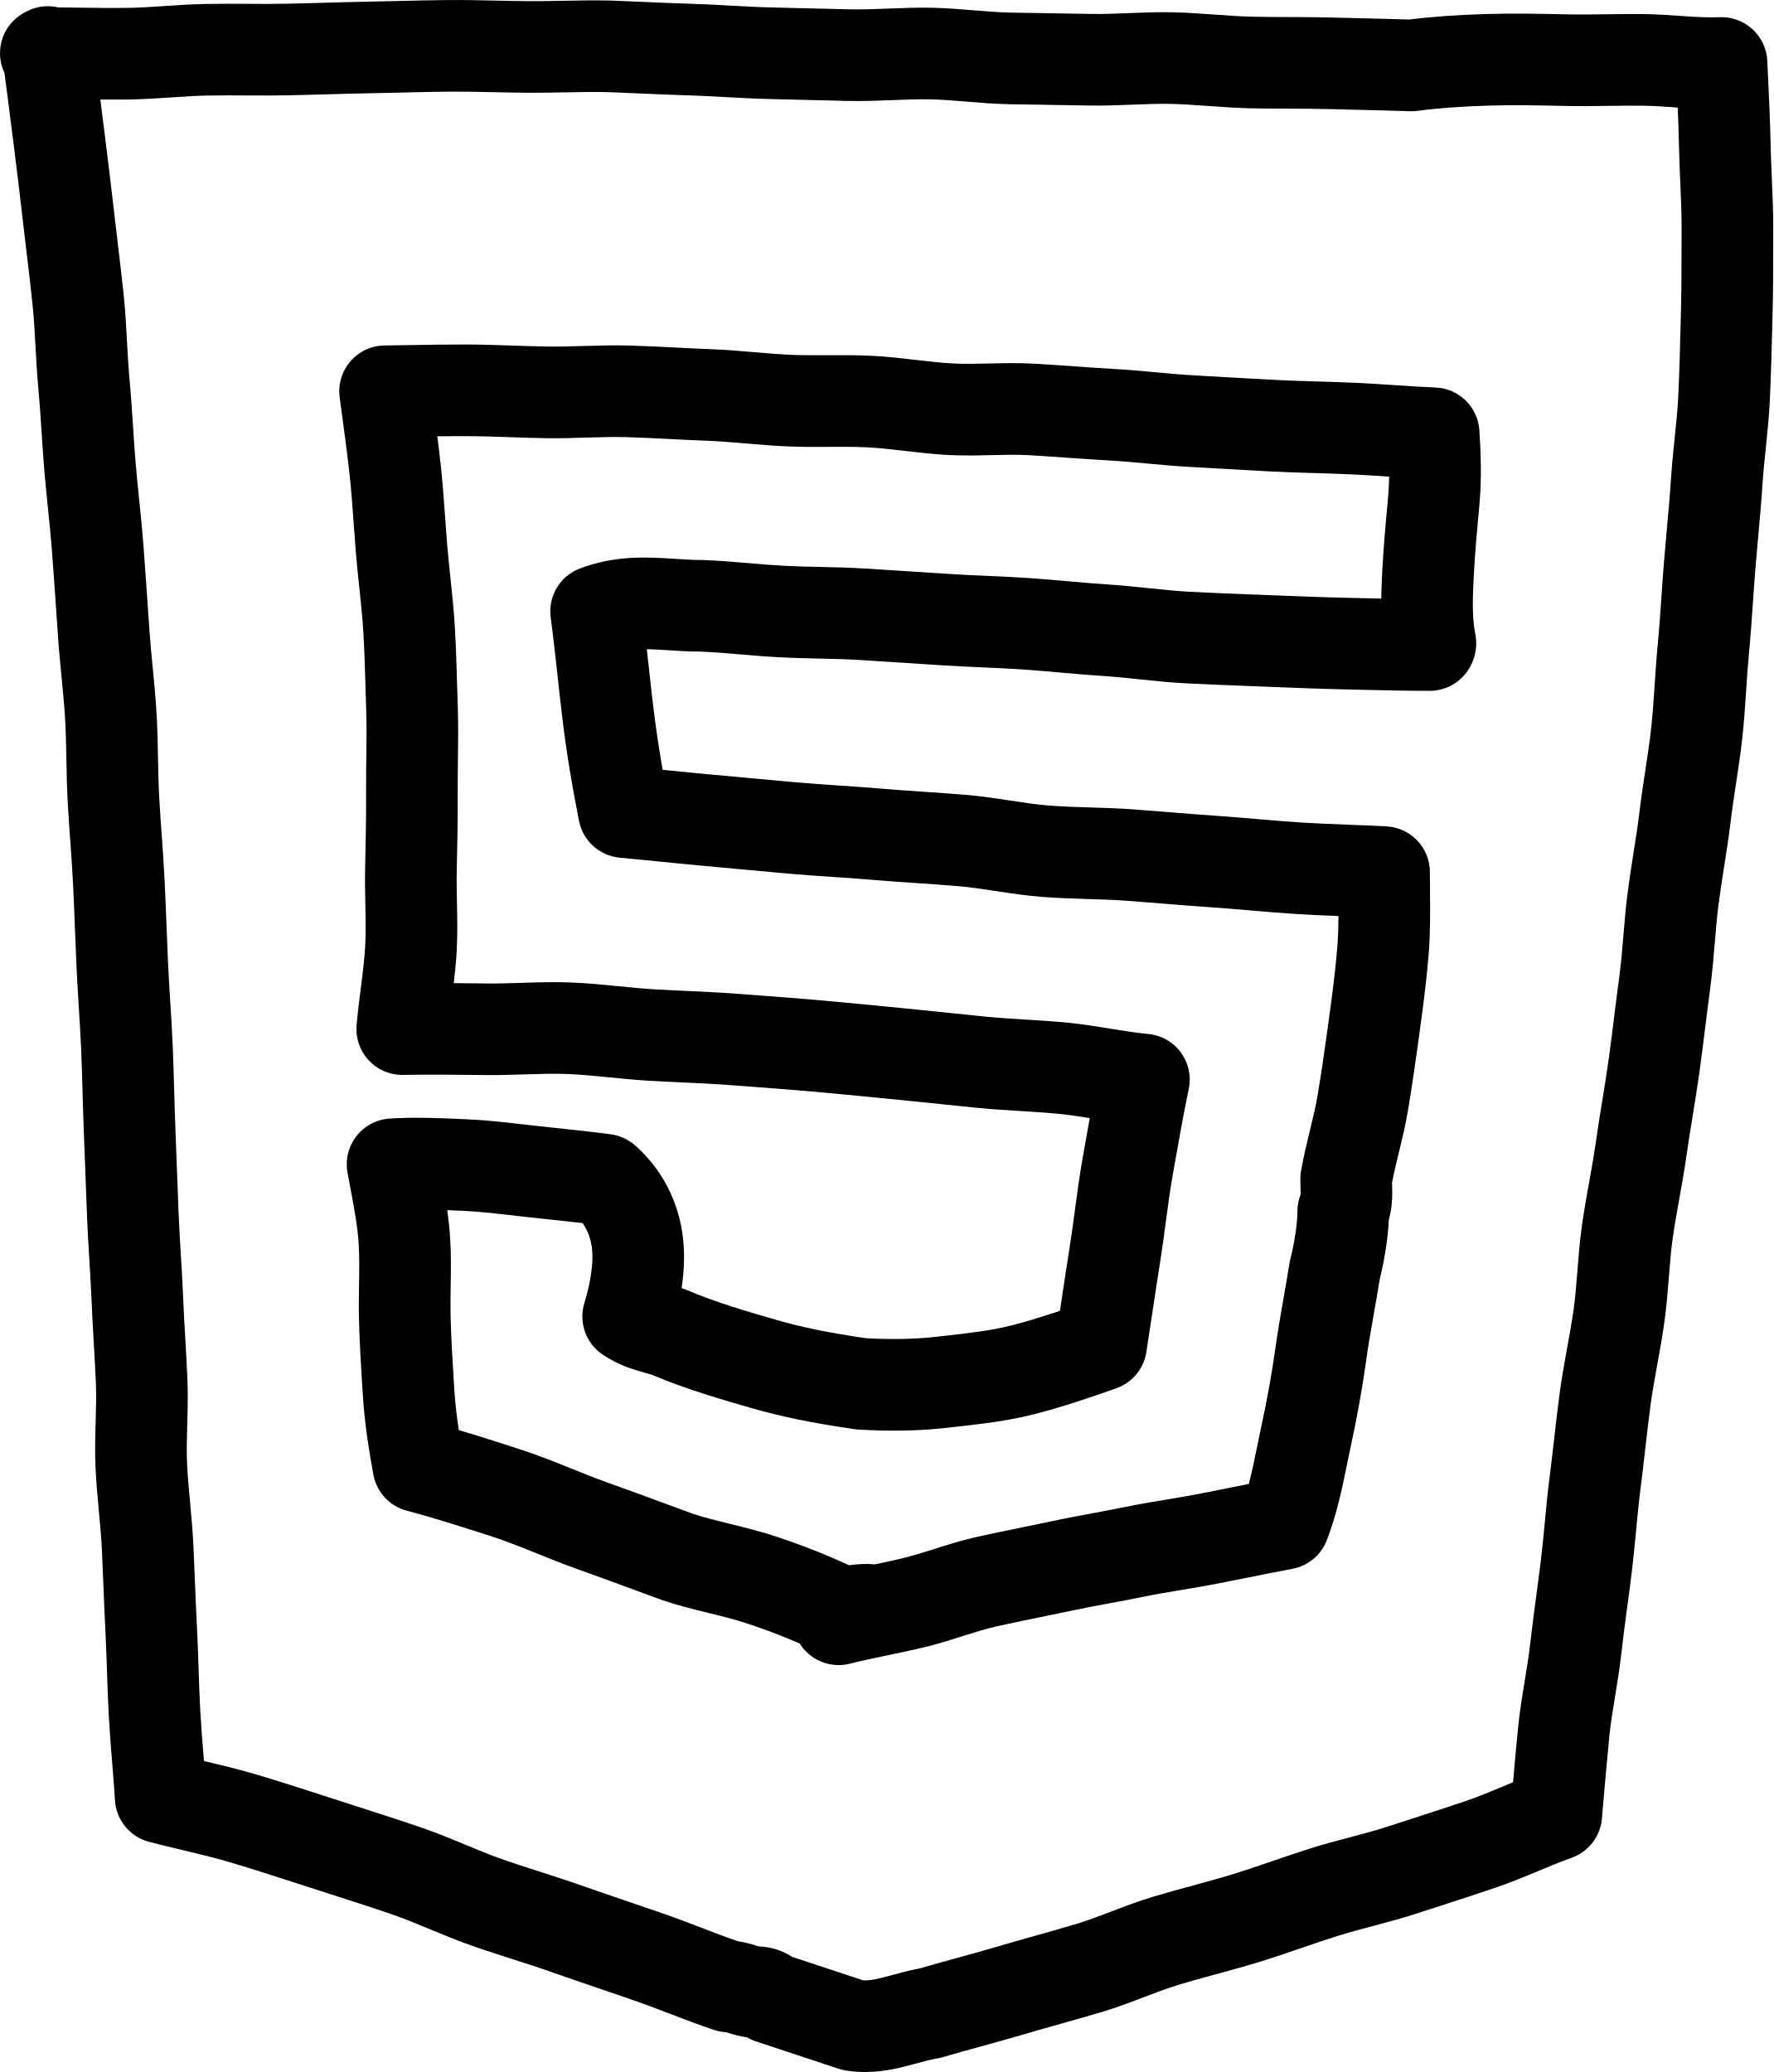
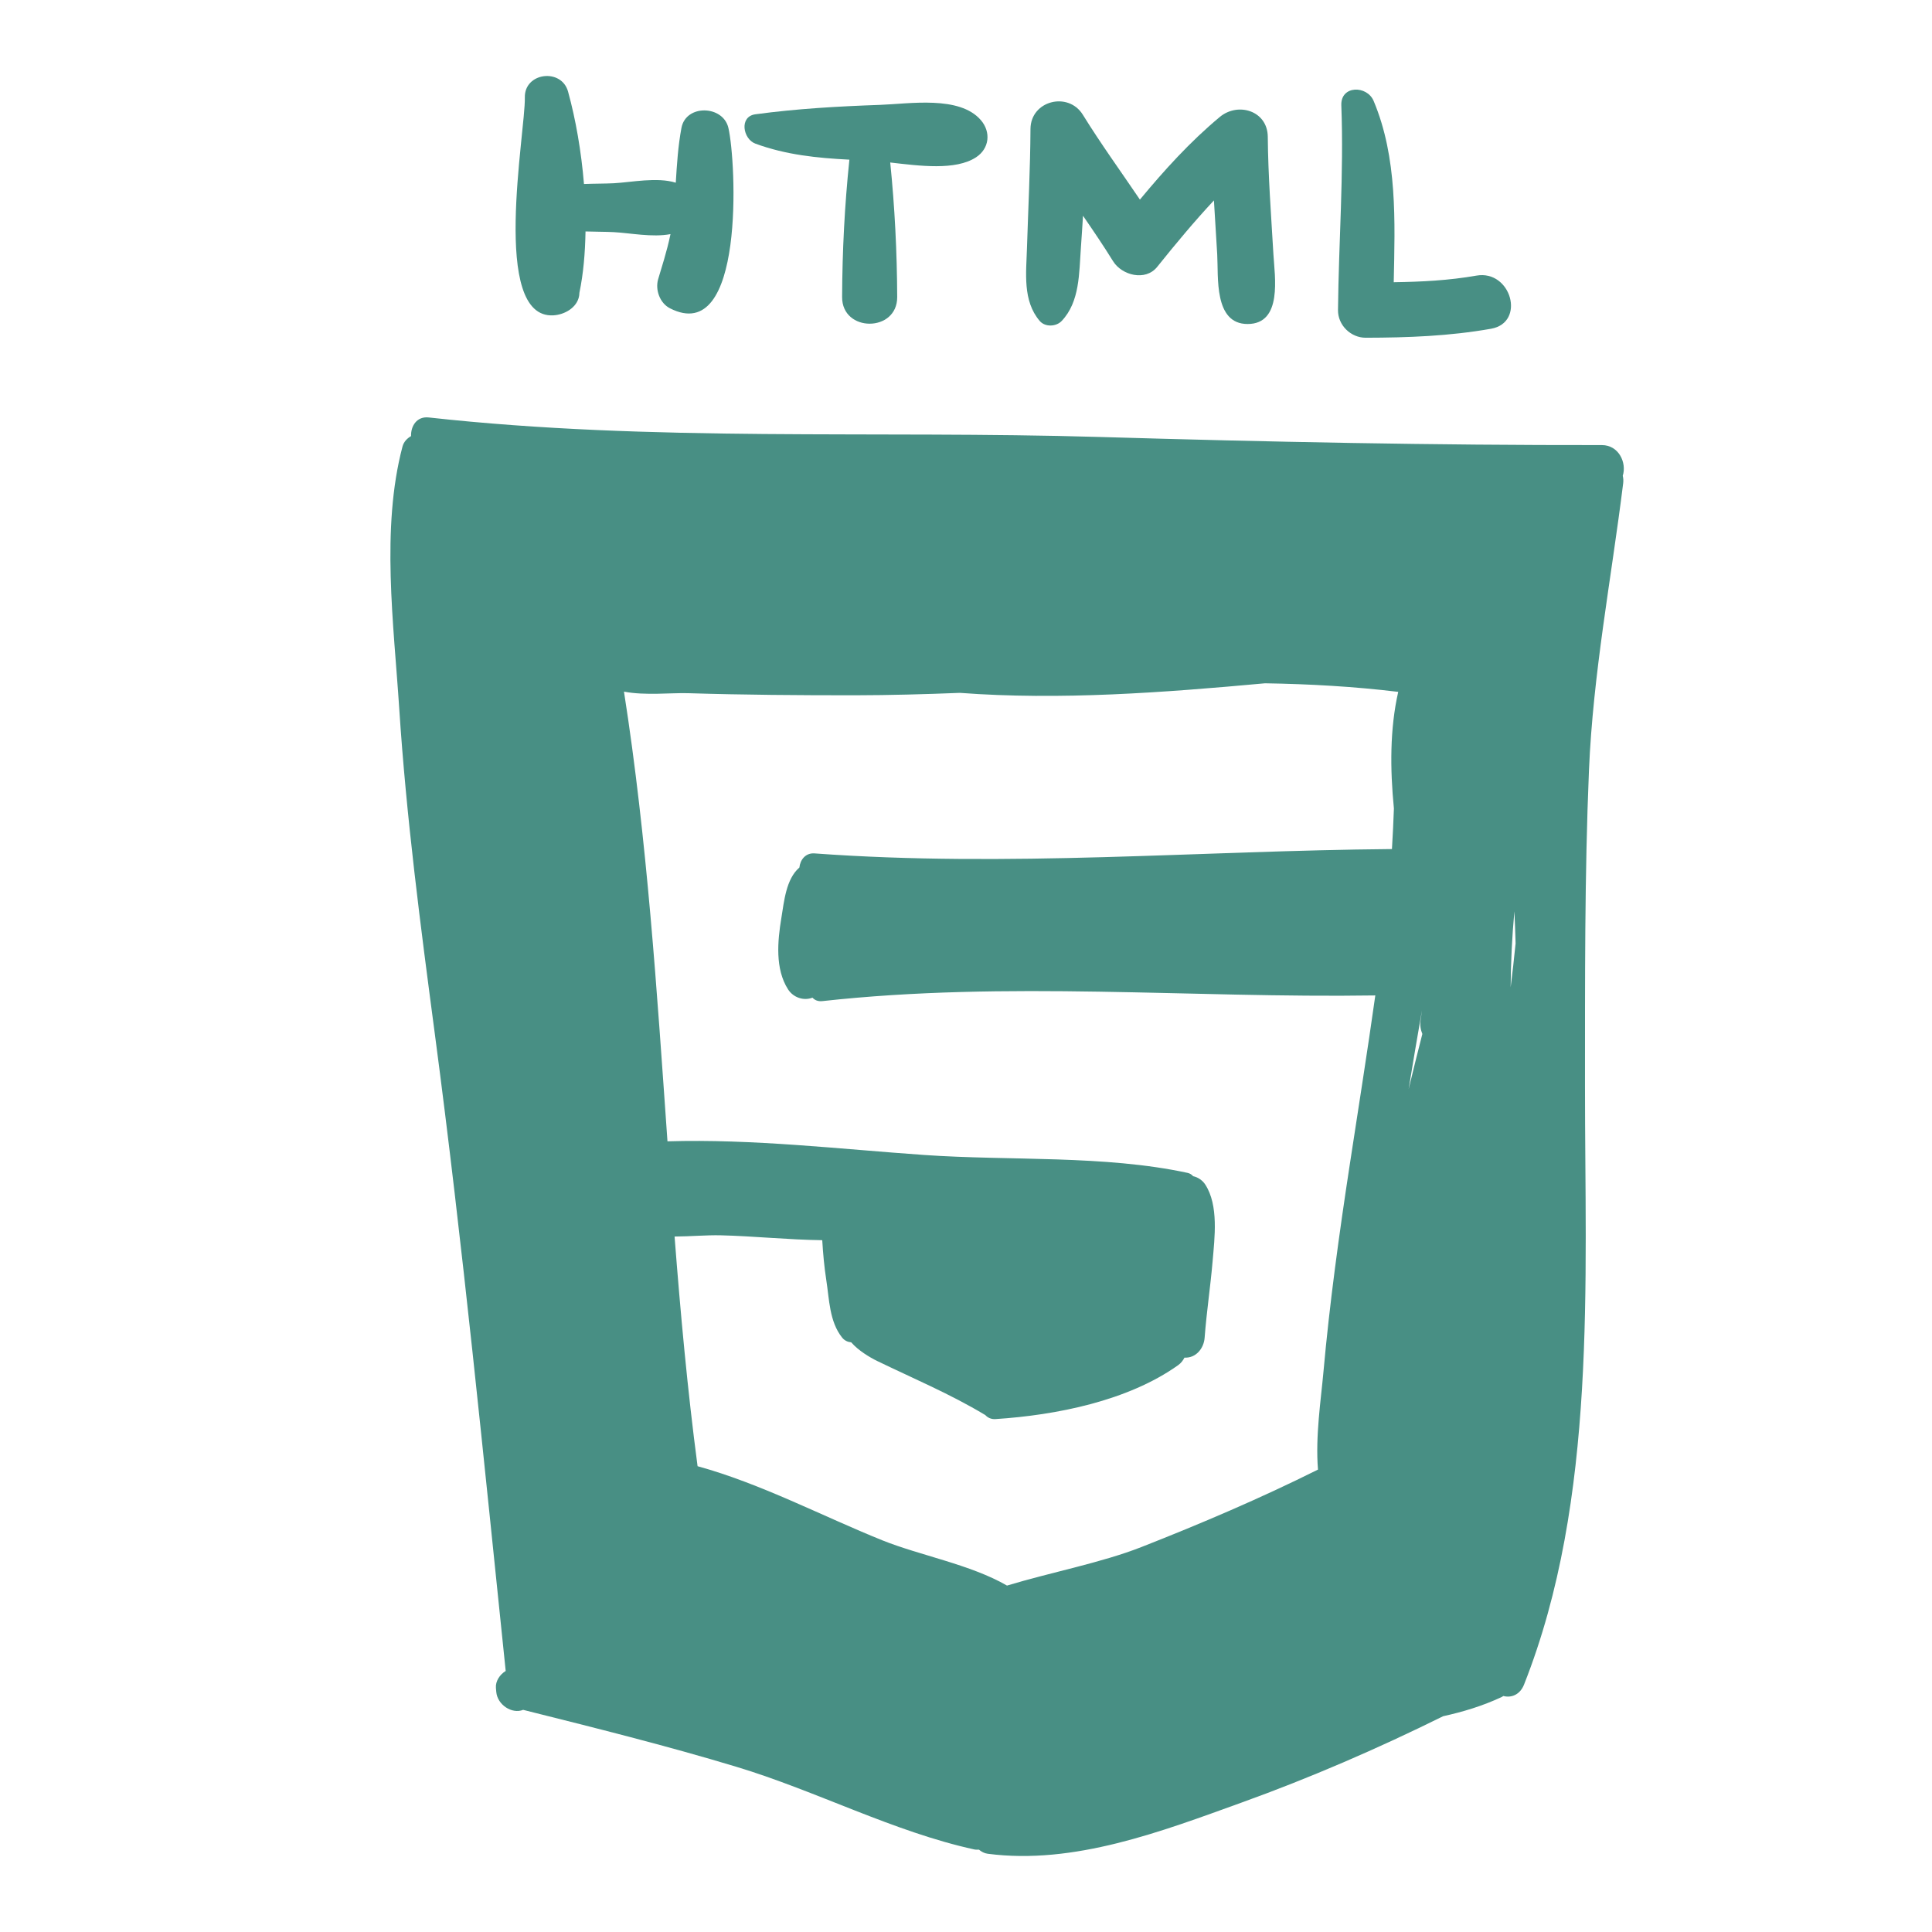
- <svg xmlns="http://www.w3.org/2000/svg" enable-background="new -160.038 55.592 387.001 452.3" id="Layer_1" version="1.1" viewBox="-160.038 55.592 387.001 452.3" xml:space="preserve">
-   <g id="Layer_1_1_" />
+ <svg xmlns="http://www.w3.org/2000/svg" xmlns:xlink="http://www.w3.org/1999/xlink" version="1.1" preserveAspectRatio="xMidYMid meet" viewBox="0 0 640 640" width="640" height="640">
+   <defs>
+     <path d="M225.74 42.36C224.62 48.34 224.23 54.43 223.86 60.52C217.6 58.59 209.28 60.38 203.32 60.7C200.44 60.85 196.98 60.81 193.45 60.95C192.56 50.16 190.71 39.52 188.18 30.35C186.01 22.46 173.68 23.98 173.86 32.29C174.1 43.64 162.35 105.69 183.34 104.46C186.98 104.24 191.17 101.96 191.85 97.98C191.91 97.6 191.9 97.31 191.94 96.97C193.25 90.68 193.84 83.77 193.96 76.67C197.31 76.79 200.58 76.75 203.32 76.9C208.74 77.18 216.11 78.71 222.11 77.55C220.9 83.44 219.03 89 218.01 92.52C217.01 96.02 218.58 100.41 221.92 102.12C246.86 114.88 243.9 53.57 241.29 42.36C239.54 34.84 227.23 34.46 225.74 42.36Z" id="dh0bWTz0l" />
+     <path d="M291.53 34.74C277.65 35.23 263.96 36 250.23 37.86C244.77 38.6 246.13 46.08 250.23 47.58C260.34 51.3 270.73 52.35 281.37 52.89C279.8 68.02 279.02 83.15 278.96 98.4C278.91 110.17 297.25 110.17 297.21 98.4C297.15 83.47 296.4 68.65 294.9 53.83C304.59 54.94 316.54 56.56 323.34 52.1C327.77 49.19 328.32 43.73 324.92 39.79C317.84 31.57 301.25 34.4 291.53 34.74Z" id="f4bAVQozuL" />
+     <path d="M419.97 45.32C419.89 36.68 410.13 33.72 404.08 38.74C394.22 46.95 385.73 56.33 377.61 66.12C371.28 56.77 364.65 47.62 358.71 38.02C353.87 30.19 341.43 33.32 341.36 42.71C341.29 55.83 340.61 68.97 340.2 82.09C339.95 90.39 338.7 99.63 344.43 106.33C346.22 108.42 349.88 108.24 351.69 106.33C357.75 99.95 357.44 90.43 358.06 82.09C358.33 78.55 358.52 75.01 358.76 71.47C362.17 76.43 365.55 81.41 368.72 86.53C371.6 91.19 379.44 93.27 383.33 88.41C389.4 80.84 395.56 73.43 402.13 66.39C402.48 72.36 402.87 78.34 403.22 84.3C403.65 91.63 402.04 107.33 413.27 107.33C424.93 107.34 422.26 91.56 421.84 84.31C421.09 71.33 420.08 58.33 419.97 45.32Z" id="b2mDTJolvW" />
+     <path d="M461.69 93.49C462.11 73.26 462.94 52.27 455.04 33.45C452.84 28.2 444.07 28.21 444.33 34.9C445.2 57.57 443.46 80.05 443.23 102.71C443.17 107.7 447.44 111.88 452.4 111.88C466.39 111.85 480.14 111.34 493.94 108.9C505.51 106.85 500.58 89.29 489.08 91.3C479.98 92.9 470.86 93.36 461.69 93.49Z" id="andUs4snx" />
+     <path d="M364.2 144.75C289.76 142.55 216.29 146.49 142.03 138.29C138.05 137.85 136.06 141.16 136.17 144.46C134.83 145.23 133.73 146.38 133.32 147.97C126.17 175.08 130.44 206.84 132.24 234.54C134.58 270.6 139.28 306.51 144.02 342.32C153.34 412.73 160.2 482.98 167.52 553.53C165.56 554.71 164.1 556.94 164.28 559.12C164.32 559.56 164.36 559.99 164.39 560.43C164.76 564.79 169.65 567.89 173.3 566.41C197.02 572.36 220.69 578.24 244.12 585.33C270.38 593.27 296.12 606.83 322.78 612.66C323.32 612.77 323.8 612.72 324.3 612.73C325.12 613.41 326.08 613.94 327.2 614.08C355.81 617.82 384.78 606.69 411.25 597.14C434 588.94 456.34 579.27 478.06 568.52C484.65 567.07 491.11 565.12 497.43 562.17C497.65 562.06 497.83 561.93 498.02 561.82C500.55 562.5 503.5 561.48 504.86 558.03C529.16 496.62 525.01 424.55 525.05 359.79C525.07 324.95 524.9 290.13 526.36 255.31C527.71 223.04 533.74 191.96 537.7 160.08C537.81 159.16 537.74 158.35 537.56 157.61C538.94 153.27 536.22 147.43 530.63 147.44C475.06 147.51 419.81 146.39 364.2 144.75ZM502.06 312.52C501.58 317.37 501.03 322.22 500.42 327.06C500.48 318.65 500.89 310.26 501.66 301.9C501.83 305.43 501.96 308.97 502.06 312.52ZM470.6 337.87C470.34 339.6 470.6 341.14 471.17 342.51C469.62 348.58 468.1 354.67 466.63 360.79C468 352.29 469.5 343.57 471.05 334.65C470.88 335.72 470.77 336.8 470.6 337.87ZM223.46 409.62C228.74 409.59 234.09 409.1 238.72 409.21C249.67 409.47 261.13 410.69 272.38 410.83C272.64 415.2 273.03 419.57 273.7 423.91C274.73 430.45 274.72 437.73 278.94 443.07C279.74 444.08 280.83 444.56 281.98 444.67C284.34 447.41 288.26 449.72 290.52 450.82C302.62 456.68 314.72 461.75 326.26 468.68C326.3 468.7 326.34 468.71 326.38 468.74C327.18 469.62 328.31 470.19 329.8 470.09C349.86 468.78 373.6 464.09 390.26 452.24C391.27 451.52 391.9 450.64 392.37 449.73C392.39 449.73 392.42 449.74 392.45 449.74C396.24 449.89 398.8 446.61 399.05 443.14C399.68 434.69 400.97 426.28 401.69 417.83C402.35 410.07 403.76 399.29 399.24 392.37C398.37 391.04 396.87 389.97 395.24 389.63C394.8 389.12 394.21 388.71 393.4 388.53C365.84 382.58 334.57 384.57 306.32 382.61C278.16 380.65 249.46 377.23 221.11 378.08C217.59 328.22 214.4 278.33 206.7 229.11C213.68 230.47 222.41 229.45 227.99 229.63C246.41 230.2 264.85 230.33 283.28 230.32C294.75 230.3 306.34 229.98 317.98 229.52C351.14 232.02 385.42 229.43 419.05 226.35C433.87 226.59 448.61 227.42 463.18 229.19C460.4 241.41 460.46 254.69 461.75 267.82C461.58 272.3 461.38 276.78 461.1 281.26C397.16 281.81 333.92 287.39 269.82 282.7C266.82 282.48 265.06 284.86 264.81 287.38C260.37 291.19 259.74 298.63 258.83 304.12C257.58 311.7 256.71 320.93 261.04 327.72C262.8 330.48 266.25 331.61 269.14 330.49C269.88 331.3 270.96 331.79 272.42 331.63C333.76 324.87 394.42 330.68 455.59 329.75C452.95 348.5 449.96 367.21 447.11 385.91C443.62 408.77 440.45 431.62 438.39 454.65C437.6 463.52 435.7 475.79 436.6 486.82C417.54 496.33 397.94 504.69 378.1 512.48C364.97 517.64 348.58 520.73 333.58 525.24C321.44 518.23 304.88 515.31 292.31 510.26C272.32 502.21 252.11 491.48 231.08 485.7C227.74 460.45 225.43 435.06 223.46 409.62Z" id="b519ajxOL8" />
+   </defs>
  <g>
-     <path d="M153.245,140.18c-3.014-0.119-5.97-0.317-9.099-0.526c-2.689-0.18-5.47-0.365-8.292-0.497   c-2.827-0.131-5.662-0.214-8.404-0.294c-3.022-0.088-6.147-0.179-9.163-0.335c-3.504-0.181-7.008-0.384-10.514-0.587   c-2.352-0.137-4.704-0.273-7.059-0.403c-2.78-0.153-5.565-0.409-8.514-0.68c-2.936-0.27-5.972-0.549-9.052-0.723   c-2.867-0.163-5.732-0.365-8.599-0.567c-2.999-0.211-5.998-0.423-9-0.592c-3.354-0.188-6.574-0.112-9.689-0.039   c-2.811,0.066-5.465,0.129-7.99-0.007c-2.582-0.14-5.23-0.448-8.036-0.774c-3.08-0.358-6.265-0.729-9.573-0.894   c-3.296-0.165-6.514-0.147-9.627-0.131c-2.814,0.013-5.471,0.029-8.074-0.085c-2.608-0.115-5.237-0.339-8.019-0.577   c-3.123-0.267-6.352-0.542-9.654-0.663c-2.529-0.093-5.056-0.223-7.583-0.353c-3.301-0.17-6.715-0.345-10.134-0.438   c-3.388-0.091-6.692,0.008-9.887,0.104c-2.739,0.082-5.327,0.159-7.871,0.12c-2.457-0.038-5.001-0.125-7.46-0.208   c-3.35-0.114-6.814-0.232-10.299-0.24c-4.135-0.01-8.279,0.062-12.288,0.13c-1.828,0.031-3.656,0.063-5.484,0.086   c-2.855,0.037-5.558,1.293-7.427,3.45c-1.87,2.158-2.728,5.011-2.359,7.842c0.215,1.651,0.438,3.302,0.66,4.952   c0.536,3.977,1.09,8.089,1.52,12.086c0.373,3.468,0.621,6.938,0.884,10.611c0.155,2.173,0.311,4.346,0.493,6.517   c0.207,2.466,0.466,4.915,0.718,7.282c0.361,3.402,0.702,6.616,0.89,9.817c0.245,4.175,0.37,8.504,0.492,12.691   c0.043,1.486,0.086,2.973,0.134,4.459c0.109,3.352,0.066,6.72,0.021,10.285c-0.029,2.286-0.058,4.571-0.047,6.857   c0.032,6.266-0.094,12.438-0.207,17.118c-0.065,2.748-0.011,5.433,0.042,8.03c0.065,3.187,0.126,6.197-0.032,9.095   c-0.162,2.972-0.559,6.092-0.979,9.396c-0.326,2.563-0.663,5.214-0.894,7.873c-0.246,2.824,0.719,5.62,2.654,7.691   c1.935,2.071,4.657,3.226,7.492,3.173c5.882-0.11,12.038-0.034,17.987,0.038c2.888,0.031,5.712-0.056,8.444-0.144   c3.271-0.104,6.361-0.204,9.36-0.09c3.024,0.116,6.103,0.422,9.363,0.746c2.728,0.271,5.547,0.551,8.425,0.723   c2.455,0.146,4.912,0.26,7.37,0.373c3.624,0.166,7.046,0.323,10.488,0.588l4.799,0.362c4.299,0.321,8.744,0.654,13.077,1.04   c4.483,0.398,8.965,0.837,13.447,1.275l4.448,0.433c3.359,0.325,6.717,0.676,10.074,1.025c2.618,0.272,5.235,0.546,7.854,0.807   c3.207,0.32,6.384,0.515,9.455,0.703c2.972,0.182,5.779,0.354,8.568,0.629c2.212,0.218,4.411,0.556,6.7,0.927   c-0.396,2.176-0.781,4.365-1.176,6.602l-0.391,2.212c-0.676,3.819-1.184,7.629-1.675,11.313c-0.382,2.866-0.742,5.573-1.176,8.276   c-0.558,3.487-1.087,7.014-1.612,10.516c-0.157,1.051-0.314,2.099-0.472,3.142c-3.479,1.171-7.107,2.31-10.578,3.191   c-4.479,1.138-9.26,1.676-14.321,2.246l-1.868,0.211c-4.661,0.534-9.739,0.646-15.517,0.343   c-7.915-1.142-13.981-2.382-19.618-4.008c-6.499-1.874-13.218-3.813-19.603-6.548c-0.254-0.108-0.513-0.207-0.775-0.294   c-0.099-0.033-0.196-0.065-0.293-0.097c0.577-3.832,0.683-7.385,0.326-10.728c-0.857-8.006-4.593-15.271-10.521-20.457   c-1.481-1.297-3.313-2.127-5.264-2.387c-4.079-0.544-8.235-0.985-12.255-1.411l-3.246-0.347c-1.225-0.132-2.451-0.273-3.677-0.414   c-3.963-0.456-8.062-0.928-12.268-1.112l-0.666-0.029c-5.308-0.234-10.797-0.477-16.174-0.117c-2.843,0.189-5.47,1.582-7.222,3.829   c-1.751,2.247-2.461,5.135-1.952,7.938c0.192,1.055,0.393,2.118,0.594,3.186c0.824,4.369,1.603,8.495,1.843,12.323   c0.179,2.854,0.132,5.823,0.082,8.968c-0.037,2.334-0.075,4.747-0.02,7.215c0.124,5.373,0.46,10.731,0.786,15.912l0.065,1.034   c0.394,6.267,1.338,12.021,2.299,17.308c0.695,3.82,3.539,6.894,7.294,7.882c5.969,1.57,11.788,3.445,17.948,5.431l0.521,0.168   c3.261,1.051,6.532,2.368,9.995,3.764c2.721,1.097,5.535,2.23,8.442,3.269c5.017,1.791,10.141,3.683,15.097,5.511l3.629,1.339   c0.098,0.036,0.196,0.07,0.295,0.104c3.414,1.138,6.76,1.959,9.996,2.754c3.001,0.737,5.836,1.434,8.5,2.325   c4.072,1.362,7.82,2.793,11.333,4.329c1.848,2.964,5.081,4.707,8.482,4.707c0.805,0,1.62-0.098,2.428-0.3   c2.708-0.678,5.474-1.255,8.401-1.866c2.498-0.521,5.081-1.061,7.669-1.676c2.946-0.7,5.712-1.578,8.387-2.428   c2.599-0.826,5.054-1.605,7.424-2.142c3.023-0.684,6.168-1.324,9.209-1.944c2.299-0.469,4.597-0.937,6.891-1.431   c2.839-0.612,5.679-1.141,8.686-1.699c2.436-0.453,4.955-0.921,7.462-1.437c2.709-0.557,5.444-1.012,8.34-1.493   c2.562-0.426,5.209-0.866,7.867-1.388c1.923-0.378,3.86-0.766,5.801-1.154c3.517-0.704,7.042-1.409,10.498-2.059   c3.396-0.637,6.223-2.982,7.476-6.203c2.174-5.59,3.339-11.294,4.366-16.327c0.238-1.165,0.476-2.324,0.723-3.472   c1.565-7.272,2.668-13.357,3.467-19.147c0.473-3.417,1.073-6.841,1.709-10.466c0.422-2.404,0.857-4.886,1.26-7.405   c0.624-2.566,1.78-7.91,2.021-13.14c0.867-2.999,0.773-5.886,0.707-7.951c-0.002-0.058-0.004-0.114-0.006-0.171   c0.413-2.173,0.947-4.375,1.51-6.689c0.7-2.884,1.424-5.866,1.949-8.977c0.997-5.899,1.8-11.648,2.537-17.031   c0.833-6.094,1.56-11.607,2.012-17.375c0.361-4.605,0.319-9.162,0.278-13.569c-0.013-1.382-0.025-2.768-0.025-4.158   c0-5.312-4.153-9.697-9.457-9.985c-2.852-0.155-5.724-0.265-8.501-0.371c-3.279-0.126-6.67-0.256-9.938-0.458   c-3.193-0.198-6.354-0.47-9.7-0.758c-2.828-0.244-5.753-0.495-8.68-0.696c-3.523-0.241-7.046-0.525-10.571-0.81   c-2.605-0.209-5.212-0.419-7.82-0.613c-3.211-0.238-6.376-0.333-9.438-0.426c-3.133-0.095-6.092-0.184-9.008-0.415   c-2.759-0.217-5.599-0.648-8.604-1.105c-3.127-0.475-6.36-0.966-9.729-1.246c-2.999-0.249-6.013-0.453-8.928-0.651   c-3.128-0.212-6.362-0.432-9.493-0.701c-3.083-0.266-6.173-0.473-9.162-0.673c-3.058-0.205-6.219-0.417-9.267-0.687   c-3.356-0.297-6.709-0.61-10.06-0.923c-2.785-0.26-5.568-0.52-8.351-0.77c-3.106-0.28-6.173-0.589-9.237-0.897   c-0.5-0.051-1.001-0.101-1.502-0.151c-0.828-4.723-1.504-9.276-2.048-13.774c-0.349-2.895-0.665-5.784-0.982-8.688   c-0.14-1.277-0.281-2.566-0.426-3.868c1.473,0.023,3.048,0.125,4.793,0.236c2.176,0.14,4.425,0.284,6.88,0.292   c2.918,0.115,5.865,0.366,8.98,0.63c2.71,0.23,5.513,0.468,8.354,0.616c2.887,0.15,5.75,0.214,8.52,0.275   c3.145,0.069,6.116,0.135,9.067,0.318c5.867,0.364,11.737,0.743,17.607,1.137c3.038,0.204,6.074,0.336,9.011,0.465   c2.988,0.131,5.812,0.254,8.654,0.447c2.708,0.183,5.387,0.42,8.223,0.672c3.075,0.273,6.256,0.556,9.453,0.759   c2.596,0.165,5.211,0.439,7.98,0.73c3.147,0.331,6.402,0.673,9.738,0.855c4.247,0.231,8.526,0.394,12.664,0.552   c1.719,0.066,3.437,0.131,5.151,0.202c5.345,0.22,11.647,0.465,17.871,0.608l2.535,0.059c5.026,0.118,10.224,0.24,15.391,0.24   c3.112,0,6.048-1.45,7.94-3.921c1.816-2.374,2.56-5.393,2.038-8.283c-0.011-0.062-0.022-0.123-0.035-0.185   c-0.781-3.906-0.551-8.427-0.327-12.8c0.24-4.718,0.676-9.535,1.179-14.888c0.599-6.365,0.332-12.329,0.032-16.813   C162.486,144.404,158.354,140.382,153.245,140.18z M142.883,164.447c-0.524,5.588-0.98,10.628-1.241,15.741   c-0.099,1.937-0.202,3.967-0.233,6.072c-1.452-0.032-2.897-0.065-4.329-0.099l-2.547-0.06c-6.046-0.139-11.986-0.368-17.508-0.596   c-1.736-0.071-3.474-0.137-5.211-0.204c-4.058-0.155-8.254-0.314-12.338-0.537c-2.833-0.154-5.7-0.456-8.735-0.775   c-2.851-0.299-5.797-0.609-8.807-0.8c-2.944-0.187-5.86-0.446-8.947-0.72c-2.815-0.25-5.727-0.509-8.646-0.706   c-3.078-0.208-6.152-0.343-9.126-0.473c-2.952-0.129-5.741-0.251-8.548-0.439c-5.901-0.396-11.805-0.777-17.707-1.144   c-3.349-0.208-6.661-0.281-9.863-0.352c-2.743-0.061-5.333-0.118-7.921-0.253c-2.515-0.131-5.034-0.345-7.701-0.572   c-3.269-0.278-6.649-0.565-10.097-0.694c-0.125-0.005-0.25-0.007-0.376-0.007c-1.892,0-3.79-0.122-5.799-0.251   c-6.026-0.388-12.856-0.826-20.653,2.099c-4.362,1.636-7.017,6.067-6.401,10.684c0.582,4.368,1.061,8.747,1.524,12.981   c0.326,2.979,0.65,5.941,1.008,8.912c0.879,7.278,2.076,14.66,3.657,22.568c0.868,4.343,4.49,7.597,8.9,7.998   c2.968,0.27,5.906,0.565,8.845,0.861c3.134,0.315,6.27,0.631,9.445,0.917c2.761,0.249,5.523,0.507,8.287,0.765   c3.382,0.316,6.766,0.632,10.155,0.932c3.261,0.289,6.531,0.508,9.693,0.72c2.896,0.194,5.889,0.395,8.783,0.644   c3.312,0.286,6.638,0.511,9.855,0.729c2.878,0.195,5.755,0.39,8.629,0.628c2.69,0.223,5.453,0.643,8.379,1.087   c3.224,0.49,6.558,0.996,10.033,1.27c3.399,0.269,6.744,0.37,9.979,0.468c2.977,0.09,5.788,0.174,8.561,0.38   c2.566,0.19,5.132,0.397,7.695,0.604c3.604,0.291,7.207,0.581,10.81,0.827c2.752,0.188,5.589,0.433,8.332,0.669   c3.316,0.286,6.745,0.581,10.178,0.793c3.083,0.191,6.172,0.318,9.183,0.435c-0.014,2.262-0.073,4.453-0.241,6.582   c-0.41,5.237-1.098,10.448-1.888,16.227c-0.716,5.226-1.493,10.796-2.442,16.413c-0.407,2.412-1.018,4.926-1.664,7.587   c-0.689,2.839-1.402,5.774-1.944,8.895c-0.099,0.566-0.148,1.14-0.148,1.714c0,0.495,0.016,1.043,0.034,1.621   c0.017,0.508,0.042,1.296,0.022,1.77c-0.458,1.163-0.694,2.404-0.694,3.66c0,2.647-0.604,6.71-1.577,10.602   c-0.071,0.286-0.131,0.575-0.177,0.866c-0.398,2.524-0.836,5.019-1.271,7.494c-0.639,3.642-1.299,7.406-1.821,11.183   c-0.729,5.286-1.749,10.902-3.208,17.676c-0.262,1.217-0.513,2.444-0.765,3.68c-0.566,2.771-1.113,5.449-1.791,8.008   c-1.623,0.32-3.252,0.646-4.88,0.972c-1.917,0.384-3.832,0.768-5.729,1.141c-2.371,0.465-4.764,0.862-7.296,1.284   c-2.951,0.49-6.002,0.998-9.082,1.631c-2.325,0.478-4.642,0.908-7.094,1.364c-3.013,0.561-6.127,1.14-9.241,1.811   c-2.22,0.479-4.446,0.932-6.673,1.386c-3.143,0.641-6.394,1.303-9.626,2.033c-3.202,0.725-6.184,1.672-9.067,2.588   c-2.434,0.772-4.733,1.503-6.957,2.031c-1.98,0.472-3.973,0.896-6.052,1.331c-0.46-0.065-0.928-0.099-1.403-0.099   c-0.966,0-2.426,0-4.138,0.274c-4.859-2.258-10.045-4.301-15.749-6.21c-3.442-1.151-6.813-1.979-10.075-2.78   c-2.927-0.72-5.694-1.399-8.299-2.259l-3.467-1.278c-5.004-1.847-10.18-3.757-15.298-5.584c-2.529-0.903-5.037-1.913-7.691-2.982   c-3.636-1.466-7.396-2.98-11.337-4.251l-0.521-0.167c-4.327-1.395-8.492-2.736-12.733-3.986c-0.433-2.866-0.792-5.829-0.981-8.851   l-0.065-1.035c-0.328-5.215-0.637-10.142-0.751-15.114c-0.047-2.08-0.014-4.199,0.022-6.442c0.054-3.392,0.109-6.898-0.119-10.536   c-0.128-2.035-0.355-4.05-0.639-6.042c0.905,0.037,1.81,0.076,2.708,0.116l0.67,0.029c3.499,0.153,7.073,0.564,10.857,1   c1.275,0.147,2.55,0.294,3.82,0.431l3.279,0.35c2.825,0.3,5.541,0.588,8.215,0.906c1.125,1.596,1.824,3.489,2.049,5.589   c0.331,3.096-0.235,7.111-1.682,11.936c-1.263,4.212,0.373,8.755,4.032,11.193c3.512,2.342,6.7,3.243,9.262,3.969   c0.518,0.146,1.041,0.292,1.57,0.459c7.387,3.125,14.881,5.286,21.508,7.198c6.665,1.922,13.687,3.357,22.767,4.652   c0.285,0.041,0.571,0.069,0.858,0.085c7.093,0.396,13.415,0.257,19.326-0.418l1.832-0.208c5.508-0.62,11.203-1.261,17.008-2.736   c6.22-1.579,12.526-3.754,17.949-5.668c3.462-1.222,5.977-4.243,6.55-7.869c0.477-3.021,0.94-6.106,1.406-9.212   c0.516-3.438,1.035-6.901,1.582-10.323c0.475-2.96,0.869-5.927,1.252-8.795c0.484-3.636,0.941-7.069,1.543-10.468l0.393-2.223   c0.997-5.648,1.938-10.984,3.085-16.433c0.588-2.791-0.044-5.7-1.737-7.996s-4.285-3.759-7.126-4.022   c-2.711-0.251-5.407-0.692-8.263-1.16c-2.935-0.481-5.97-0.978-9.218-1.297c-3.156-0.312-6.283-0.503-9.308-0.688   c-3.016-0.185-5.864-0.359-8.69-0.641c-2.59-0.258-5.179-0.528-7.767-0.798c-3.408-0.355-6.814-0.71-10.222-1.04l-4.429-0.431   c-4.54-0.444-9.079-0.888-13.621-1.292c-4.473-0.398-8.989-0.736-13.356-1.063l-4.762-0.359c-3.748-0.288-7.486-0.459-11.101-0.625   c-2.366-0.108-4.731-0.217-7.095-0.358c-2.485-0.148-4.989-0.397-7.64-0.66c-3.414-0.339-6.944-0.69-10.576-0.829   c-3.704-0.142-7.294-0.026-10.767,0.085c-2.63,0.084-5.114,0.165-7.557,0.134c-2.366-0.029-4.762-0.058-7.171-0.076   c0.271-2.3,0.506-4.641,0.636-7.007c0.199-3.646,0.127-7.177,0.057-10.592c-0.051-2.489-0.099-4.839-0.043-7.142   c0.116-4.813,0.246-11.175,0.213-17.696c-0.011-2.167,0.018-4.335,0.045-6.503c0.046-3.631,0.094-7.387-0.03-11.189   c-0.047-1.462-0.09-2.926-0.132-4.39c-0.125-4.332-0.255-8.811-0.518-13.281c-0.215-3.672-0.598-7.274-0.967-10.758   c-0.251-2.363-0.488-4.594-0.675-6.838c-0.175-2.091-0.325-4.184-0.475-6.276c-0.264-3.687-0.536-7.498-0.947-11.32   c-0.229-2.134-0.487-4.263-0.757-6.373c2.074-0.026,4.15-0.044,6.204-0.038c3.167,0.007,6.323,0.114,9.664,0.228   c2.551,0.087,5.189,0.177,7.831,0.217c2.998,0.049,5.937-0.042,8.779-0.126c3.048-0.091,5.927-0.179,8.75-0.102   c3.174,0.085,6.318,0.247,9.646,0.418c2.625,0.135,5.252,0.27,7.88,0.366c2.816,0.103,5.666,0.346,8.683,0.604   c2.861,0.244,5.819,0.497,8.838,0.63c3.099,0.136,6.13,0.121,9.062,0.105c2.971-0.018,5.778-0.031,8.521,0.106   c2.651,0.133,5.376,0.45,8.262,0.786c2.984,0.347,6.069,0.706,9.269,0.878c3.3,0.178,6.475,0.104,9.541,0.031   c2.847-0.067,5.536-0.132,8.094,0.013c2.907,0.163,5.812,0.369,8.716,0.573c2.958,0.209,5.916,0.417,8.876,0.584   c2.729,0.154,5.46,0.406,8.352,0.671c2.998,0.275,6.099,0.561,9.242,0.733c2.335,0.129,4.669,0.264,7.002,0.399   c3.548,0.206,7.094,0.411,10.639,0.595c3.241,0.167,6.48,0.262,9.613,0.353c2.656,0.078,5.403,0.158,8.057,0.281   c2.62,0.122,5.299,0.301,7.889,0.474c0.111,0.007,0.222,0.015,0.333,0.022C143.116,161.319,143.028,162.896,142.883,164.447z" />
-     <path d="M226.653,94.459c-0.11-2.531-0.214-4.921-0.263-7.325c-0.106-5.255-0.339-10.154-0.585-15.34l-0.138-2.928   c-0.256-5.507-4.958-9.761-10.424-9.527c-2.84,0.125-5.744-0.078-8.818-0.292c-2.321-0.162-4.722-0.329-7.266-0.371   c-2.888-0.049-5.738-0.007-8.494,0.033c-2.937,0.042-5.71,0.082-8.524,0.021c-5.672-0.126-11.536-0.255-17.465-0.087   c-6.495,0.183-11.971,0.569-17.148,1.212c-3.298-0.108-6.597-0.186-9.898-0.263c-2.279-0.054-4.561-0.107-6.843-0.171   c-3.186-0.09-6.365-0.099-9.439-0.107c-2.676-0.007-5.441-0.015-8.114-0.078c-2.621-0.061-5.285-0.252-8.106-0.455   c-3.042-0.219-6.188-0.444-9.417-0.509c-3.245-0.067-6.391,0.063-9.436,0.186c-2.829,0.114-5.505,0.22-8.099,0.176   c-3.204-0.057-6.407-0.107-9.611-0.158c-2.633-0.042-5.265-0.083-7.897-0.128c-2.597-0.044-5.276-0.267-8.113-0.502   c-3.017-0.25-6.137-0.509-9.371-0.567c-3.176-0.056-6.27,0.066-9.256,0.185c-2.877,0.113-5.594,0.219-8.238,0.169   c-3.551-0.07-7.1-0.161-10.647-0.251c-2.274-0.058-4.548-0.116-6.821-0.168c-2.88-0.067-5.752-0.227-8.793-0.396   c-2.812-0.156-5.719-0.318-8.646-0.4c-3.19-0.09-6.471-0.237-9.643-0.378c-2.596-0.116-5.191-0.232-7.785-0.322   c-0.034-0.001-0.067-0.002-0.101-0.003c-3.546-0.085-7.042-0.019-10.424,0.046c-2.539,0.049-4.937,0.097-7.341,0.08   c-2.424-0.014-4.848-0.066-7.271-0.118c-3.398-0.073-6.917-0.15-10.438-0.121c-3.484,0.026-6.981,0.114-10.364,0.198   c-2.43,0.061-4.86,0.122-7.291,0.161c-3.195,0.051-6.39,0.144-9.584,0.237c-2.673,0.079-5.346,0.157-8.021,0.209   c-2.851,0.056-5.684,0.042-8.683,0.024c-2.89-0.015-5.878-0.031-8.875,0.022c-3.082,0.055-6.089,0.257-8.997,0.451   c-2.961,0.198-5.759,0.385-8.502,0.417c-3.256,0.038-6.48-0.005-9.895-0.051c-1.635-0.021-3.27-0.043-4.877-0.056   c-2.067-0.488-4.261-0.311-6.255,0.549c-5.449,2.348-7.08,7.417-6.279,11.399c0.164,0.815,0.426,1.591,0.771,2.316   c0.456,3.349,0.884,6.732,1.302,10.03l0.606,4.755c0.775,6.025,1.494,12.165,2.163,17.935c0.23,1.991,0.468,3.982,0.706,5.974   c0.47,3.938,0.957,8.01,1.369,11.982c0.307,2.954,0.469,5.958,0.641,9.139c0.156,2.893,0.318,5.883,0.599,8.912   c0.299,3.216,0.509,6.413,0.73,9.798c0.176,2.688,0.358,5.469,0.588,8.243c0.235,2.831,0.524,5.656,0.804,8.388   c0.34,3.323,0.661,6.462,0.896,9.633c0.481,6.473,0.898,12.382,1.276,18.065c0.201,3.03,0.494,6.027,0.777,8.926   c0.308,3.162,0.6,6.148,0.778,9.134c0.175,2.939,0.231,5.9,0.29,9.035c0.055,2.954,0.113,6.009,0.279,9.096   c0.158,2.94,0.369,5.882,0.573,8.728c0.222,3.091,0.451,6.288,0.603,9.379c0.165,3.352,0.296,6.705,0.427,10.058   c0.105,2.692,0.211,5.385,0.333,8.076c0.136,2.999,0.323,6.003,0.503,8.908c0.189,3.039,0.385,6.181,0.515,9.227   c0.13,3.058,0.217,6.208,0.301,9.253c0.082,2.971,0.164,5.94,0.285,8.912c0.128,3.135,0.243,6.271,0.357,9.406   c0.106,2.921,0.213,5.843,0.331,8.762c0.126,3.141,0.317,6.279,0.501,9.313c0.178,2.917,0.361,5.934,0.479,8.853   c0.128,3.171,0.312,6.348,0.49,9.42c0.167,2.883,0.34,5.863,0.46,8.758c0.11,2.654,0.032,5.411-0.05,8.33   c-0.09,3.189-0.184,6.487-0.034,9.901c0.146,3.322,0.447,6.57,0.738,9.71c0.272,2.939,0.53,5.716,0.66,8.468   c0.125,2.654,0.231,5.309,0.337,7.962c0.137,3.419,0.274,6.837,0.45,10.253c0.142,2.749,0.236,5.594,0.327,8.344   c0.106,3.222,0.216,6.553,0.405,9.883c0.191,3.383,0.462,6.75,0.724,10.007c0.217,2.69,0.44,5.472,0.611,8.173   c0.271,4.306,3.273,7.951,7.446,9.045c2.459,0.645,4.917,1.23,7.292,1.798c3.656,0.873,7.109,1.697,10.481,2.695   c4.709,1.396,9.523,2.957,14.179,4.468l7.204,2.324c4.538,1.457,9.229,2.964,13.776,4.518c2.739,0.936,5.49,2.08,8.403,3.291   c2.854,1.187,5.805,2.413,8.896,3.501c3.02,1.063,6.058,2.038,8.995,2.981c3.017,0.969,5.867,1.884,8.707,2.889   c3.414,1.207,6.847,2.375,10.286,3.544c2.471,0.84,4.944,1.681,7.415,2.539c2.527,0.878,5.037,1.84,7.695,2.859   c3.211,1.23,6.531,2.503,9.957,3.646c0.84,0.279,1.713,0.446,2.596,0.497c0.186,0.053,0.451,0.134,0.66,0.197   c0.996,0.306,2.359,0.724,3.982,0.933c0.609,0.36,1.257,0.657,1.934,0.882c3.009,1.004,6.009,1.994,9.009,2.984   c2.981,0.983,5.963,1.968,8.954,2.965c0.495,0.165,1.003,0.291,1.518,0.377c1.506,0.251,2.953,0.356,4.341,0.356   c4.31,0,8.046-1.021,11.199-1.882c1.643-0.449,3.193-0.873,4.671-1.119c0.409-0.068,0.814-0.162,1.212-0.28   c2.811-0.838,5.73-1.637,8.555-2.41c2.851-0.78,5.798-1.587,8.718-2.454c2.787-0.827,5.579-1.612,8.366-2.397   c2.913-0.819,5.926-1.668,8.905-2.556c3.272-0.975,6.339-2.146,9.304-3.277c2.672-1.02,5.194-1.982,7.668-2.729   c2.61-0.787,5.226-1.498,7.994-2.251c3.046-0.827,6.195-1.684,9.337-2.649c3.217-0.989,6.374-2.07,9.427-3.116   c2.647-0.907,5.148-1.765,7.683-2.565c2.498-0.788,5.07-1.47,7.794-2.191c3.112-0.825,6.33-1.678,9.577-2.738   c1.722-0.563,3.445-1.12,5.169-1.678c3.928-1.271,7.99-2.586,12.002-3.951c3.307-1.124,6.365-2.4,9.323-3.635   c2.5-1.044,4.861-2.029,7.275-2.887c3.693-1.313,6.279-4.663,6.614-8.568l0.115-1.352c0.483-5.636,0.939-10.959,1.493-16.519   c0.289-2.89,0.771-5.83,1.283-8.942c0.482-2.938,0.981-5.976,1.332-9.107c0.379-3.379,0.845-6.86,1.296-10.226   c0.351-2.622,0.701-5.245,1.021-7.871c0.362-2.973,0.642-5.937,0.912-8.803c0.306-3.244,0.595-6.308,0.992-9.363   c0.373-2.874,0.7-5.762,1.018-8.555c0.359-3.168,0.73-6.442,1.16-9.6c0.391-2.876,0.913-5.758,1.467-8.811   c0.543-2.994,1.104-6.091,1.546-9.252c0.463-3.307,0.717-6.541,0.963-9.67c0.235-3.004,0.458-5.841,0.847-8.584   c0.402-2.844,0.911-5.681,1.45-8.685c0.547-3.049,1.113-6.203,1.566-9.413c0.402-2.848,0.881-5.786,1.343-8.628   c0.504-3.1,1.025-6.305,1.474-9.524c0.466-3.353,0.885-6.73,1.291-9.998c0.341-2.747,0.682-5.494,1.052-8.241   c0.454-3.38,0.732-6.71,1.001-9.932c0.244-2.919,0.474-5.677,0.821-8.389c0.346-2.698,0.767-5.377,1.212-8.213   c0.51-3.25,1.037-6.611,1.445-10.021c0.319-2.665,0.724-5.32,1.152-8.131c0.5-3.286,1.018-6.683,1.396-10.146   c0.384-3.509,0.612-6.983,0.833-10.342c0.184-2.797,0.356-5.44,0.611-8.074c0.36-3.723,0.615-7.444,0.861-11.043   c0.168-2.464,0.336-4.927,0.539-7.39c0.181-2.208,0.381-4.415,0.58-6.621c0.349-3.851,0.71-7.832,0.97-11.816   c0.168-2.558,0.435-5.129,0.716-7.851c0.355-3.43,0.723-6.977,0.895-10.617c0.244-5.199,0.378-10.44,0.507-15.509l0.078-3.038   c0.127-4.802,0.135-9.631,0.142-14.301l0.01-4.27C226.978,101.883,226.813,98.109,226.653,94.459z M206.952,109.953   c-0.007,4.547-0.014,9.25-0.134,13.804l-0.079,3.056c-0.127,4.963-0.258,10.095-0.492,15.08c-0.145,3.078-0.467,6.195-0.81,9.496   c-0.288,2.787-0.587,5.668-0.779,8.605c-0.244,3.737-0.594,7.592-0.931,11.32c-0.205,2.262-0.41,4.524-0.596,6.787   c-0.209,2.552-0.385,5.107-0.56,7.663c-0.247,3.62-0.48,7.04-0.813,10.481c-0.285,2.941-0.477,5.863-0.662,8.689   c-0.217,3.292-0.421,6.402-0.757,9.48c-0.333,3.042-0.796,6.085-1.287,9.307c-0.433,2.843-0.881,5.782-1.237,8.764   c-0.365,3.048-0.842,6.083-1.347,9.297c-0.447,2.849-0.909,5.794-1.291,8.774c-0.403,3.149-0.663,6.259-0.914,9.266   c-0.26,3.112-0.505,6.051-0.892,8.929c-0.379,2.812-0.729,5.627-1.078,8.443c-0.397,3.196-0.808,6.501-1.253,9.709   c-0.416,2.99-0.896,5.941-1.404,9.065c-0.479,2.944-0.974,5.987-1.405,9.041c-0.402,2.843-0.911,5.678-1.449,8.68   c-0.548,3.052-1.114,6.206-1.567,9.415c-0.476,3.357-0.733,6.643-0.983,9.819c-0.232,2.962-0.452,5.761-0.831,8.469   c-0.385,2.76-0.887,5.524-1.417,8.451c-0.568,3.132-1.156,6.371-1.606,9.686c-0.458,3.376-0.843,6.763-1.215,10.038   c-0.308,2.715-0.626,5.521-0.979,8.233c-0.441,3.402-0.761,6.788-1.07,10.062c-0.27,2.858-0.524,5.56-0.854,8.263   c-0.311,2.548-0.651,5.091-0.991,7.635c-0.465,3.471-0.945,7.061-1.348,10.651c-0.294,2.623-0.73,5.281-1.193,8.095   c-0.538,3.282-1.096,6.677-1.447,10.196c-0.405,4.063-0.757,7.968-1.102,11.941c-0.741,0.306-1.474,0.611-2.199,0.914   c-2.772,1.157-5.392,2.25-8.058,3.156c-3.874,1.318-7.864,2.609-11.723,3.858c-1.742,0.563-3.484,1.127-5.221,1.695   c-2.706,0.883-5.516,1.628-8.49,2.416c-2.827,0.749-5.75,1.523-8.694,2.454c-2.765,0.873-5.498,1.81-8.142,2.715   c-3.039,1.041-5.908,2.024-8.821,2.92c-2.828,0.869-5.684,1.646-8.706,2.468c-2.776,0.755-5.647,1.535-8.521,2.4   c-3.163,0.954-6.145,2.093-9.028,3.193c-2.74,1.046-5.33,2.034-7.883,2.795c-2.832,0.844-5.771,1.671-8.612,2.471   c-2.877,0.811-5.76,1.622-8.639,2.477c-2.716,0.807-5.432,1.55-8.308,2.337c-2.748,0.752-5.584,1.528-8.422,2.365   c-2.22,0.406-4.222,0.953-6.006,1.441c-2.911,0.795-4.766,1.269-6.385,1.16c-2.7-0.898-5.393-1.787-8.086-2.677   c-2.458-0.811-4.916-1.622-7.379-2.44c-2.161-1.403-4.67-2.197-7.311-2.294c-0.185-0.053-0.438-0.13-0.639-0.191   c-0.978-0.3-2.311-0.709-3.896-0.921c-2.634-0.908-5.261-1.915-8.023-2.974c-2.686-1.03-5.464-2.095-8.292-3.077   c-2.513-0.873-5.028-1.729-7.54-2.582c-3.362-1.143-6.718-2.283-10.055-3.464c-3.116-1.103-6.24-2.105-9.261-3.075   c-2.937-0.943-5.71-1.833-8.47-2.806c-2.568-0.903-5.137-1.972-7.857-3.103c-3.079-1.28-6.263-2.604-9.615-3.749   c-4.721-1.613-9.502-3.148-14.126-4.634l-7.148-2.307c-4.775-1.549-9.713-3.15-14.67-4.62c-3.875-1.146-7.741-2.07-11.48-2.963   c-0.032-0.394-0.063-0.785-0.095-1.175c-0.264-3.285-0.514-6.388-0.692-9.535c-0.175-3.095-0.277-6.163-0.384-9.411   c-0.094-2.841-0.191-5.779-0.342-8.713c-0.172-3.34-0.306-6.681-0.439-10.022c-0.108-2.702-0.216-5.404-0.344-8.105   c-0.151-3.203-0.441-6.339-0.723-9.371c-0.281-3.036-0.547-5.904-0.672-8.741c-0.118-2.693-0.039-5.493,0.045-8.458   c0.089-3.134,0.181-6.375,0.041-9.728c-0.127-3.058-0.305-6.121-0.476-9.084c-0.173-2.986-0.352-6.073-0.473-9.068   c-0.125-3.123-0.315-6.244-0.499-9.262c-0.179-2.933-0.363-5.966-0.481-8.901c-0.117-2.896-0.222-5.793-0.328-8.688   c-0.115-3.166-0.231-6.331-0.36-9.492c-0.117-2.882-0.196-5.765-0.276-8.647c-0.086-3.12-0.175-6.346-0.312-9.553   c-0.138-3.241-0.339-6.483-0.535-9.618c-0.175-2.822-0.357-5.741-0.485-8.572c-0.12-2.65-0.224-5.301-0.328-7.952   c-0.134-3.42-0.268-6.841-0.436-10.26c-0.163-3.315-0.4-6.625-0.629-9.825c-0.198-2.758-0.402-5.61-0.551-8.373   c-0.147-2.737-0.199-5.486-0.253-8.396c-0.06-3.197-0.122-6.503-0.321-9.85c-0.201-3.363-0.524-6.679-0.837-9.886   c-0.28-2.874-0.545-5.588-0.726-8.309c-0.381-5.735-0.802-11.696-1.287-18.221c-0.256-3.447-0.606-6.874-0.946-10.188   c-0.27-2.639-0.549-5.368-0.769-8.009c-0.216-2.599-0.393-5.29-0.563-7.892c-0.221-3.371-0.449-6.857-0.773-10.345   c-0.245-2.641-0.39-5.311-0.542-8.138c-0.177-3.284-0.361-6.679-0.718-10.125c-0.428-4.126-0.924-8.276-1.403-12.29   c-0.235-1.967-0.47-3.933-0.698-5.903c-0.677-5.835-1.403-12.046-2.194-18.187l-0.601-4.716c-0.07-0.555-0.141-1.113-0.212-1.673   c1.93,0.016,3.882,0.021,5.834-0.001c3.297-0.038,6.505-0.252,9.608-0.46c2.791-0.187,5.427-0.363,8.02-0.41   c2.764-0.049,5.508-0.034,8.411-0.02c2.987,0.016,6.08,0.032,9.179-0.028c2.739-0.053,5.478-0.133,8.217-0.213   c3.105-0.091,6.21-0.182,9.315-0.232c2.492-0.039,4.983-0.102,7.474-0.164c3.296-0.083,6.705-0.168,10.014-0.193   c3.238-0.02,6.455,0.044,9.86,0.118c2.527,0.054,5.054,0.107,7.58,0.123c2.653,0.013,5.293-0.035,7.845-0.084   c3.294-0.063,6.407-0.123,9.496-0.049c2.511,0.087,5.023,0.2,7.537,0.312c3.253,0.146,6.617,0.296,9.972,0.391   c2.654,0.075,5.3,0.222,8.101,0.377c3.065,0.17,6.235,0.346,9.438,0.42c2.258,0.053,4.517,0.11,6.776,0.168   c3.585,0.091,7.171,0.183,10.759,0.254c3.237,0.065,6.384-0.061,9.428-0.181c2.83-0.112,5.501-0.22,8.107-0.172   c2.585,0.046,5.251,0.267,8.073,0.501c3.034,0.252,6.171,0.512,9.424,0.568c2.643,0.045,5.284,0.087,7.927,0.128   c3.189,0.05,6.38,0.1,9.57,0.157c3.186,0.055,6.271-0.068,9.26-0.189c2.876-0.116,5.589-0.225,8.232-0.173   c2.711,0.054,5.466,0.252,8.382,0.461c2.935,0.21,5.968,0.428,9.071,0.5c2.877,0.068,5.749,0.076,8.525,0.083   c3.086,0.009,6.001,0.017,8.934,0.1c2.314,0.065,4.626,0.119,6.936,0.173c3.499,0.083,6.995,0.164,10.489,0.285   c0.548,0.018,1.095-0.007,1.638-0.078c4.734-0.617,9.803-0.985,15.954-1.158c5.424-0.153,10.783-0.035,16.513,0.091   c3.124,0.069,6.214,0.024,9.201-0.019c2.724-0.04,5.297-0.075,7.874-0.034c2.014,0.033,4.051,0.175,6.206,0.325   c0.36,0.025,0.721,0.05,1.083,0.075c0.119,2.813,0.219,5.603,0.276,8.465c0.054,2.637,0.168,5.257,0.278,7.791   c0.155,3.574,0.303,6.949,0.289,10.305L206.952,109.953z" />
+     <g>
+       <g>
+         <use xlink:href="#dh0bWTz0l" opacity="1" fill="#488f84" fill-opacity="1" />
+         <g>
+           <use xlink:href="#dh0bWTz0l" opacity="1" fill-opacity="0" stroke="#000000" stroke-width="1" stroke-opacity="0" />
+         </g>
+       </g>
+       <g>
+         <use xlink:href="#f4bAVQozuL" opacity="1" fill="#488f84" fill-opacity="1" />
+         <g>
+           <use xlink:href="#f4bAVQozuL" opacity="1" fill-opacity="0" stroke="#000000" stroke-width="1" stroke-opacity="0" />
+         </g>
+       </g>
+       <g>
+         <use xlink:href="#b2mDTJolvW" opacity="1" fill="#488f84" fill-opacity="1" />
+         <g>
+           <use xlink:href="#b2mDTJolvW" opacity="1" fill-opacity="0" stroke="#000000" stroke-width="1" stroke-opacity="0" />
+         </g>
+       </g>
+       <g>
+         <use xlink:href="#andUs4snx" opacity="1" fill="#488f84" fill-opacity="1" />
+         <g>
+           <use xlink:href="#andUs4snx" opacity="1" fill-opacity="0" stroke="#000000" stroke-width="1" stroke-opacity="0" />
+         </g>
+       </g>
+       <g>
+         <use xlink:href="#b519ajxOL8" opacity="1" fill="#488f84" fill-opacity="1" />
+         <g>
+           <use xlink:href="#b519ajxOL8" opacity="1" fill-opacity="0" stroke="#000000" stroke-width="1" stroke-opacity="0" />
+         </g>
+       </g>
+     </g>
  </g>
</svg>
